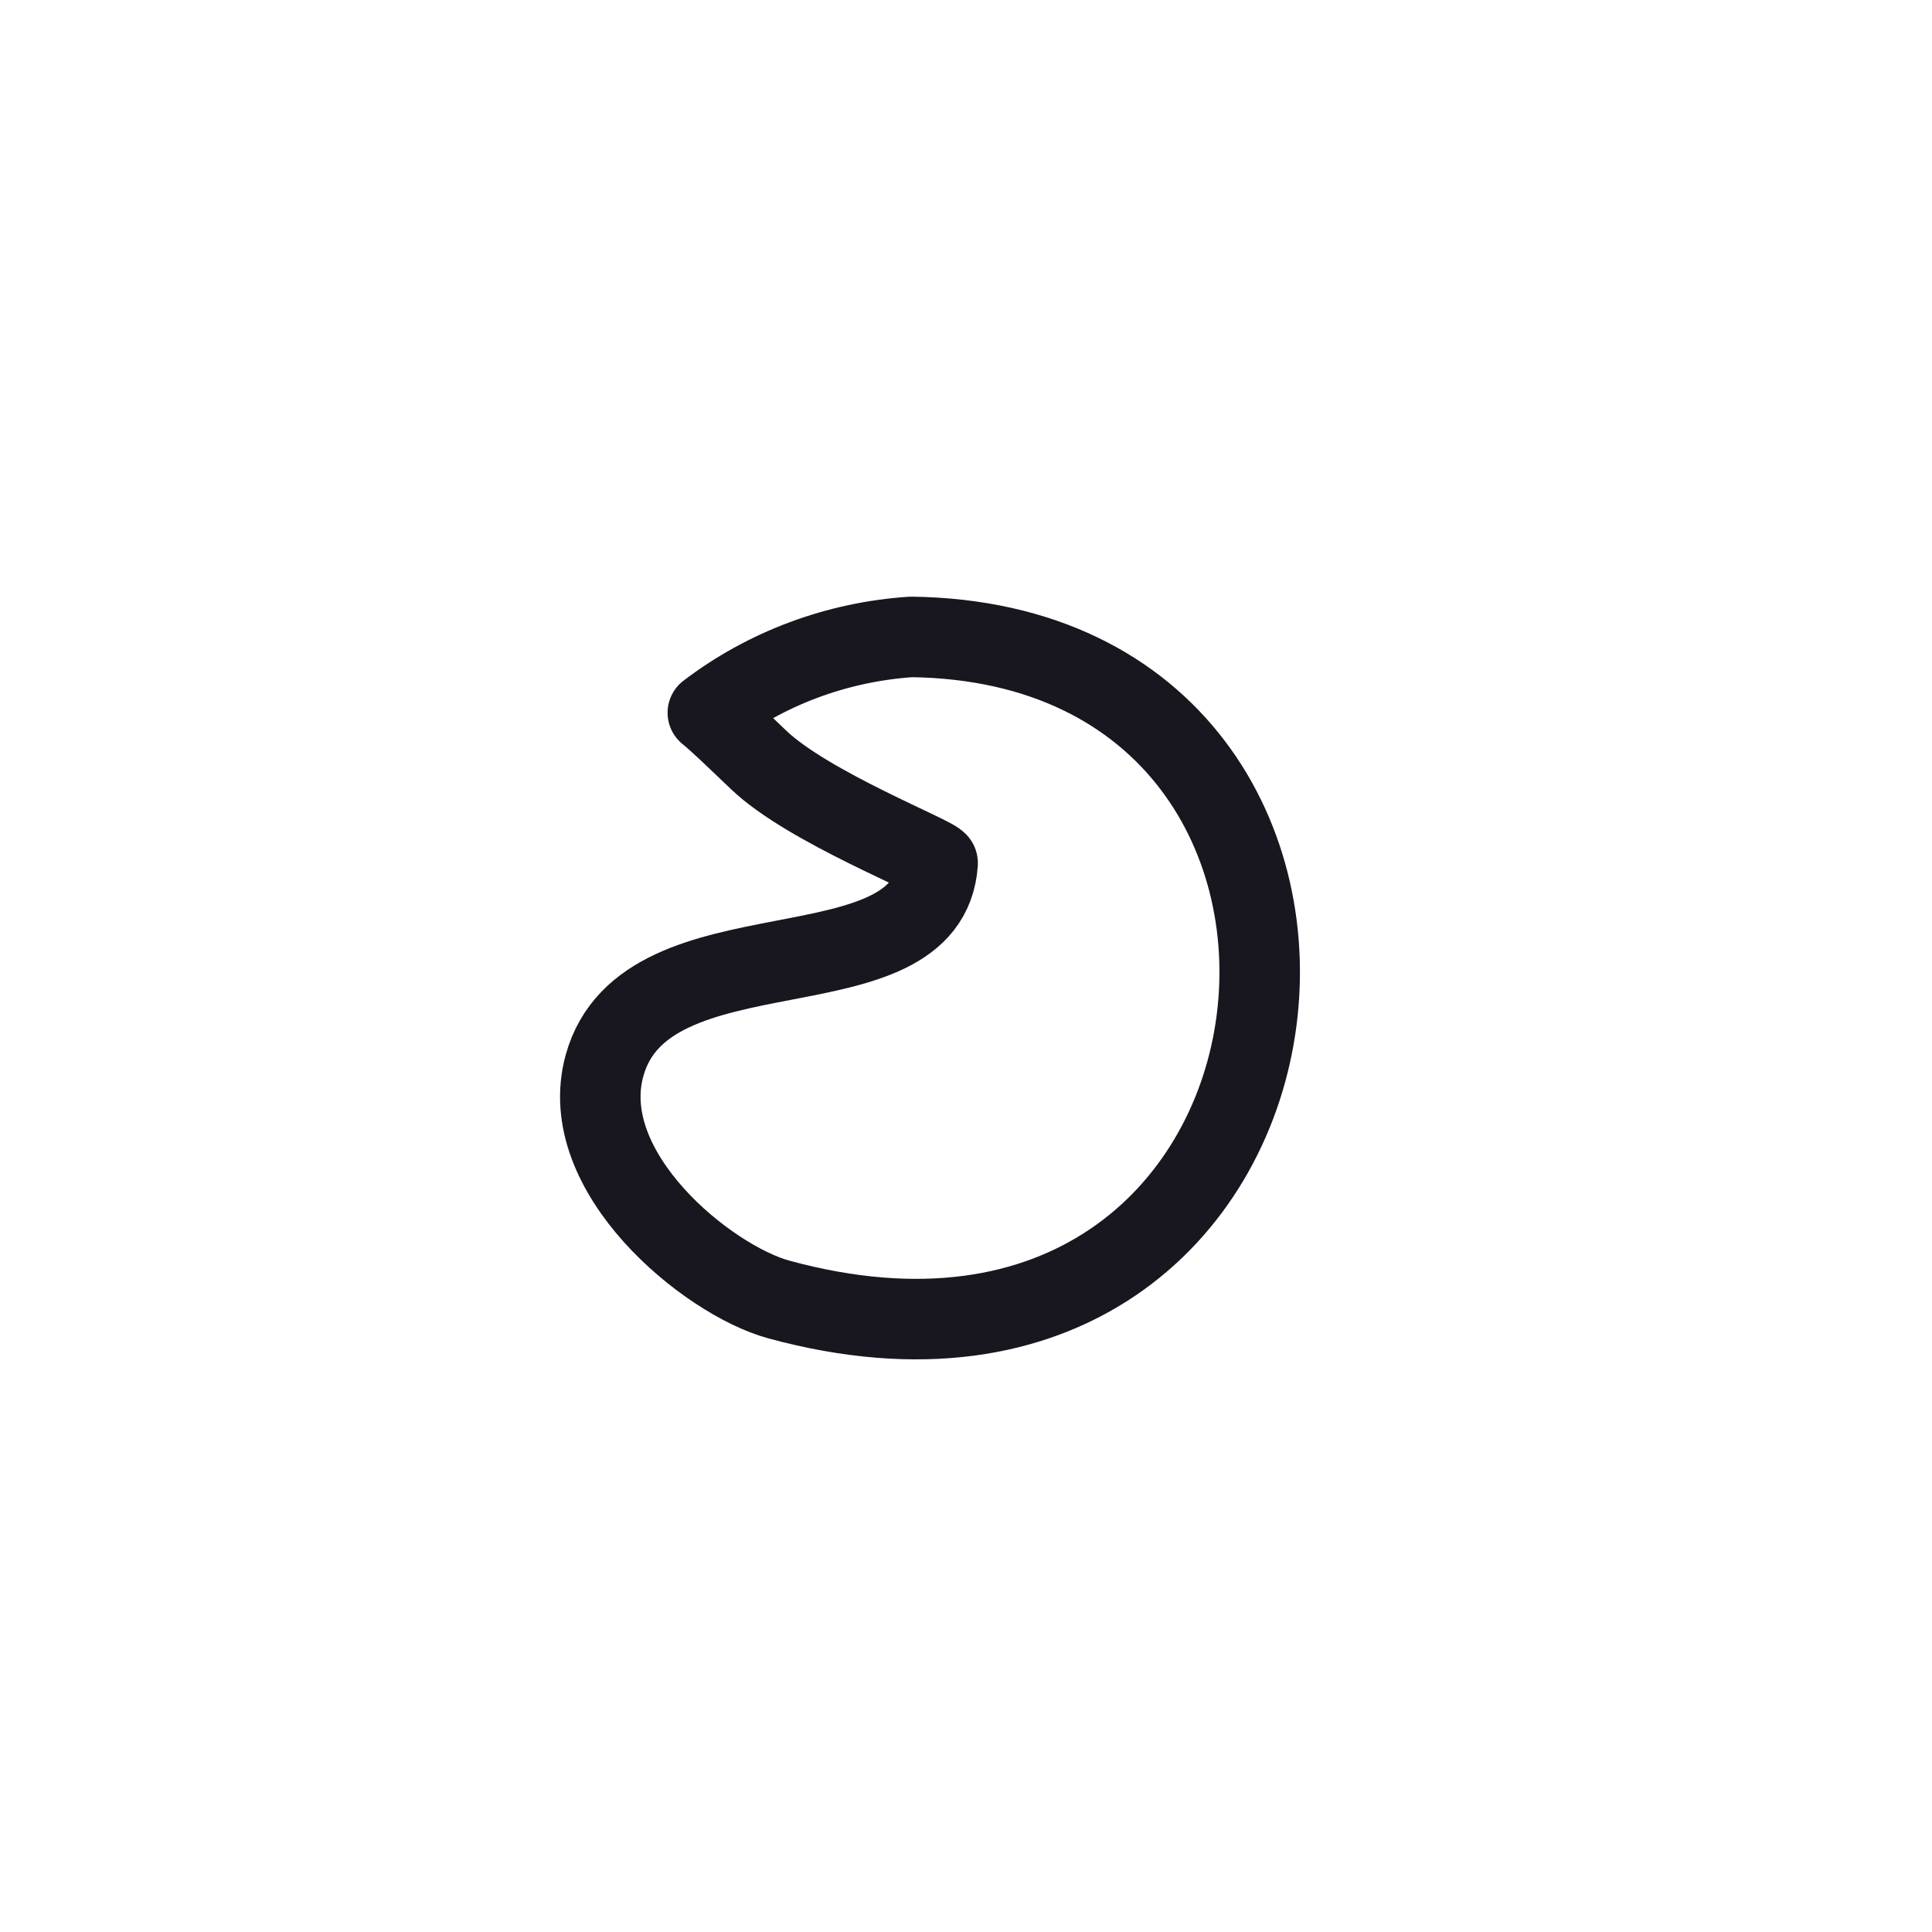
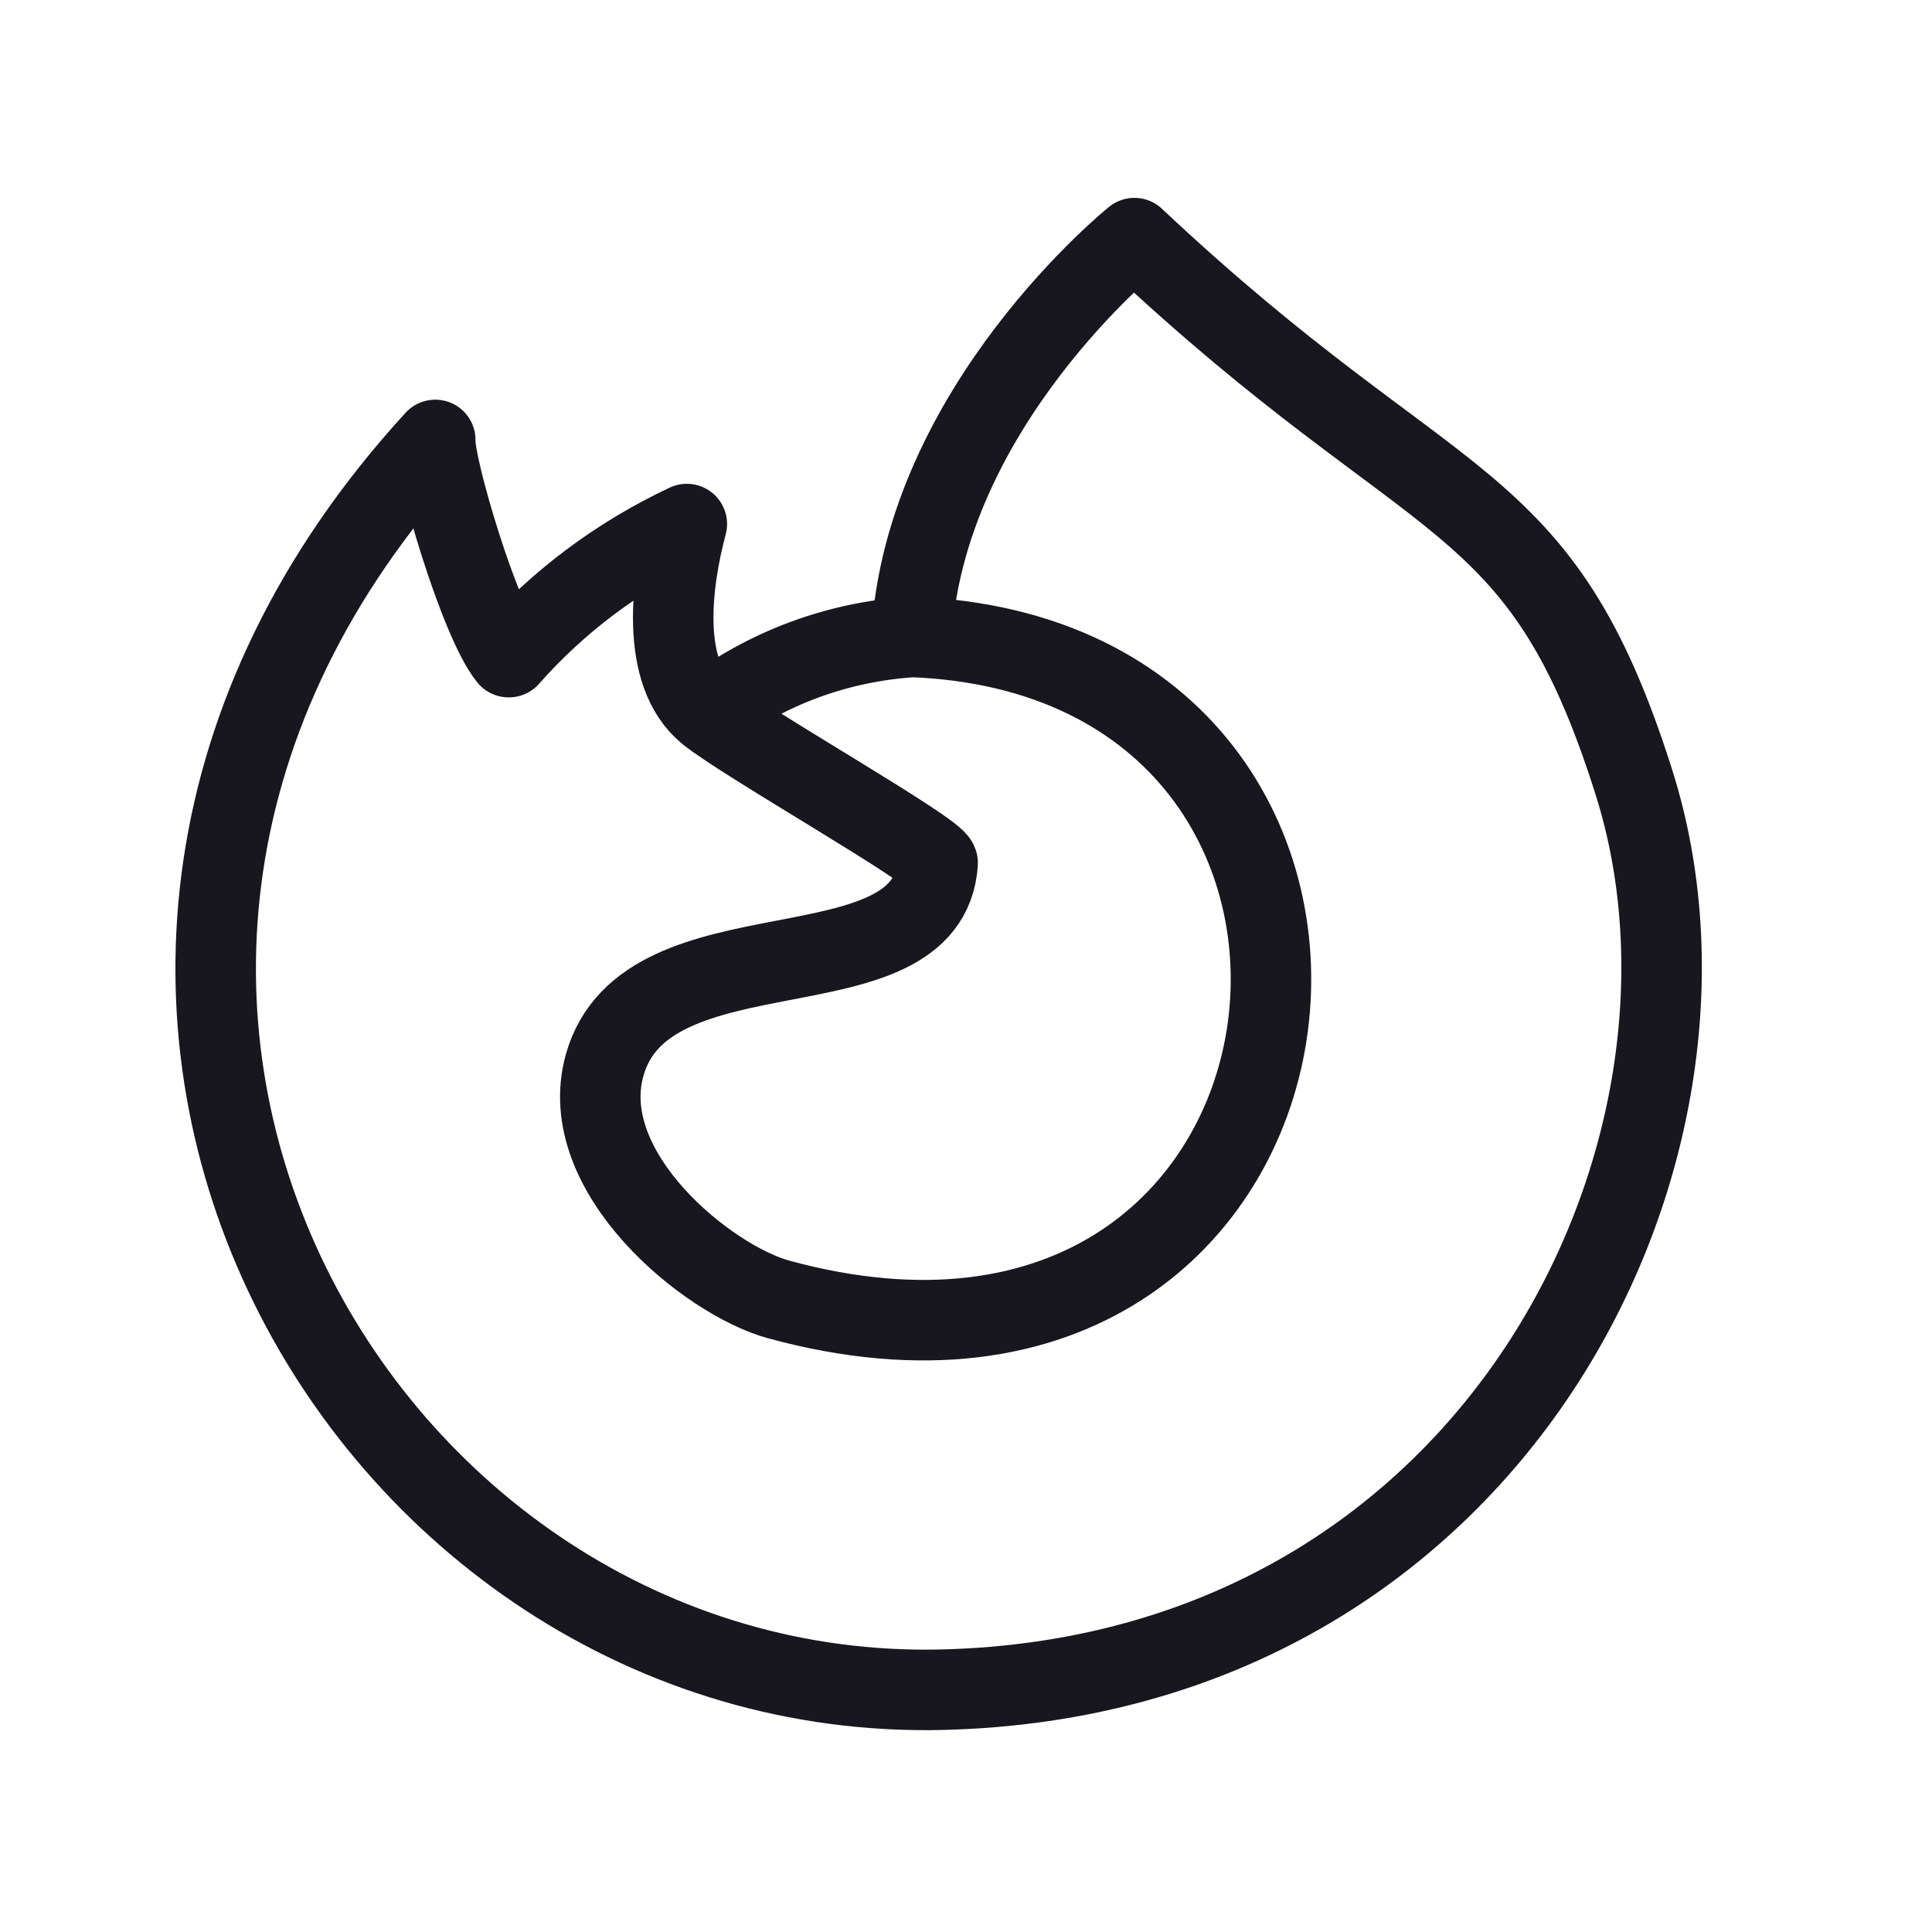
<svg xmlns="http://www.w3.org/2000/svg" width="24" height="24" viewBox="0 0 24 24" fill="none">
-   <path d="M11.648 10.721C11.53 12.437 8.021 11.392 7.51 13.235C7.141 14.564 8.794 15.902 9.672 16.142C16.722 18.067 17.867 7.998 11.32 7.912C10.399 7.973 9.518 8.301 8.793 8.854C8.933 8.969 9.091 9.122 9.424 9.44C10.046 10.034 11.644 10.649 11.648 10.721Z" stroke="#18161E" stroke-linecap="round" stroke-linejoin="round" />
+   <path d="M8.792 8.854C9.518 8.301 10.401 7.975 11.322 7.914C11.491 5.05 14.092 2.958 14.092 2.958C17.868 6.51 19.122 5.989 20.3 9.727C21.74 14.297 18.571 20.822 11.706 20.99C4.466 21.168 -0.755 12.191 5.407 5.465C5.386 5.773 5.954 7.717 6.318 8.163H6.322C6.933 7.47 7.685 6.908 8.532 6.51C8.345 7.206 8.185 8.357 8.792 8.854ZM8.792 8.854C9.518 8.301 10.399 7.973 11.32 7.912C18.079 8.163 16.882 18.111 9.672 16.142C8.794 15.902 7.141 14.564 7.51 13.235C8.021 11.392 11.53 12.437 11.648 10.721C11.64 10.576 9.24 9.22 8.792 8.854Z" stroke="#18161E" stroke-linecap="round" stroke-linejoin="round" />
</svg>
